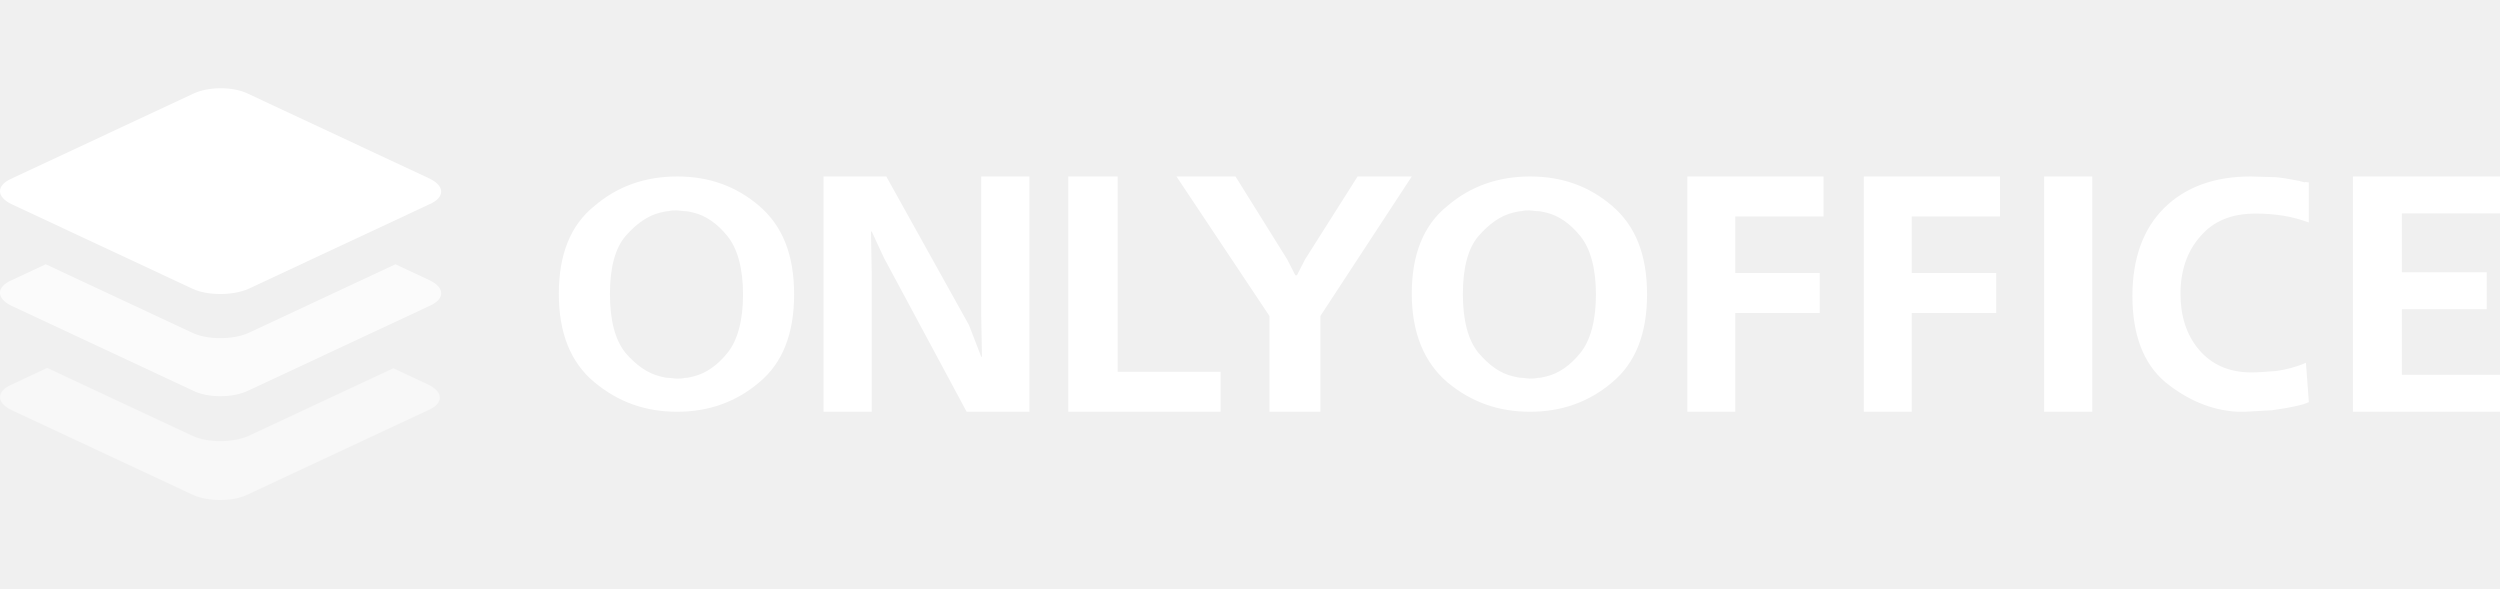
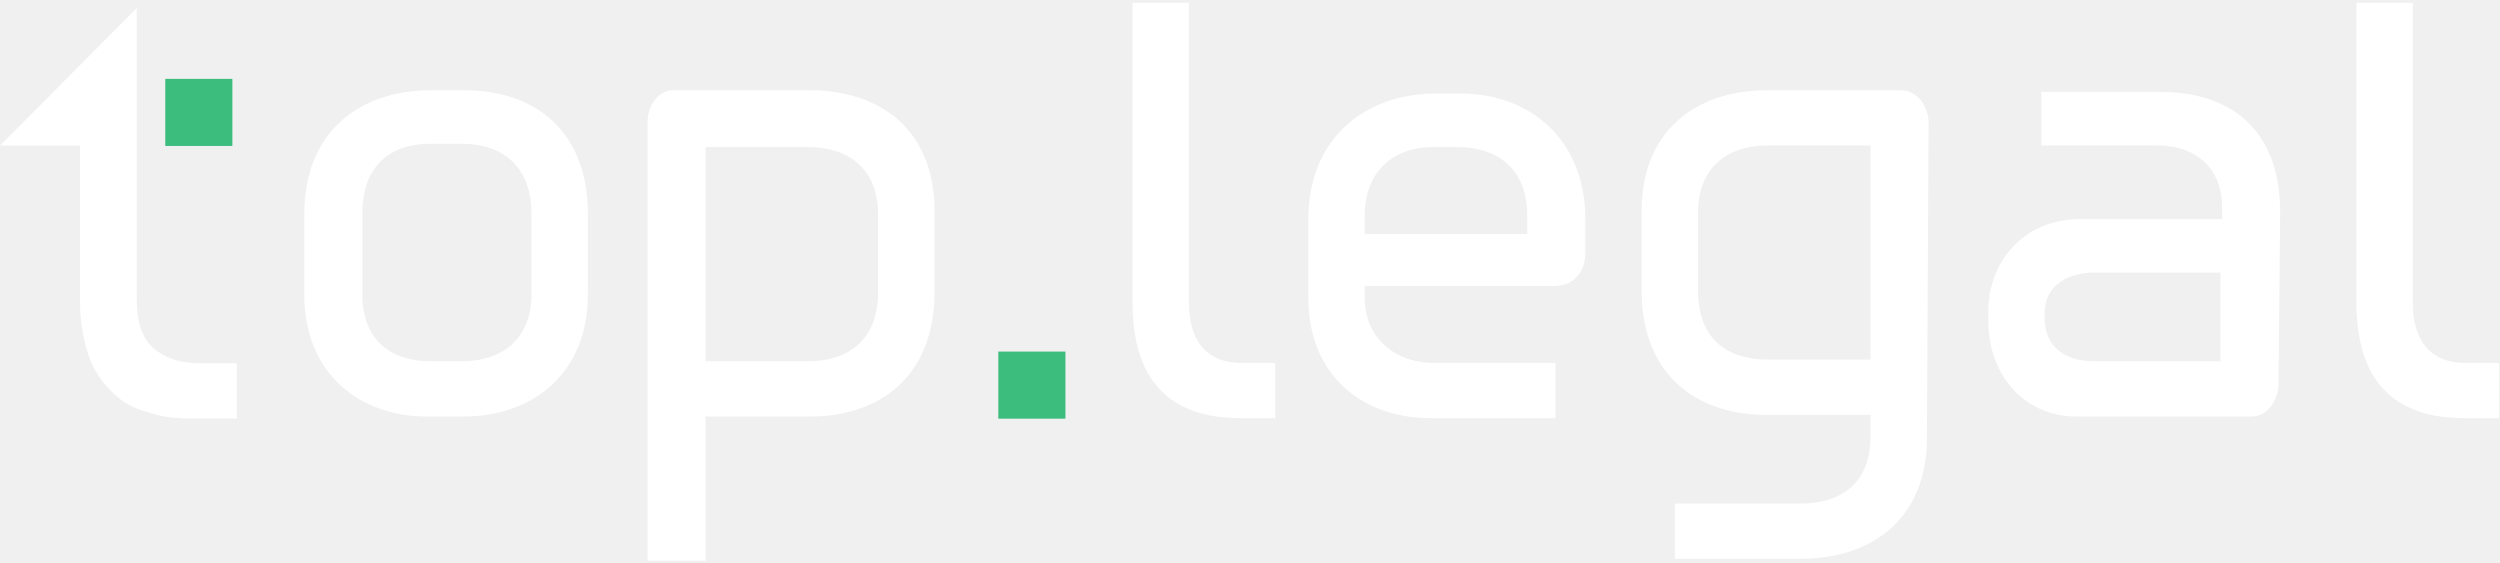
- <svg xmlns="http://www.w3.org/2000/svg" width="85" height="20" fill="none">
-   <g fill-rule="evenodd" fill="#fff">
-     <path d="M20.211 7.003C19.395 7.655 19 8.658 19 9.987s.395 2.332 1.21 3.009S21.947 14 23.026 14c1.053 0 2-.326 2.79-1.003.79-.652 1.184-1.655 1.184-2.984 0-1.354-.395-2.332-1.184-3.009S24.105 6 23.026 6 21 6.326 20.211 7.003zm1.053 4.991c-.342-.426-.526-1.078-.526-2.006 0-.903.184-1.555.526-1.956.368-.426.763-.702 1.184-.803h0c.105-.025.211-.05.289-.05.079-.025.158-.025.263-.025h0a1.03 1.03 0 0 1 .145.013l.145.013c.079 0 .184.025.289.05.421.1.816.376 1.158.803s.526 1.103.526 1.981-.184 1.555-.526 1.981-.737.702-1.158.803l-.052.013c-.081.02-.15.037-.237.037-.105.025-.184.025-.29.025-.04 0-.085-.006-.132-.013h0l-.132-.013c-.087 0-.156-.017-.237-.037h0 0l-.052-.013c-.421-.1-.816-.376-1.184-.803zM30.134 6H28v8h1.639V9.282l-.026-1.41h.026l.416.897L32.866 14H35V6h-1.639v4.718l.026 1.41h-.026l-.416-1.077L30.134 6zm6.186 0H38v6.641h3.5V14h-5.18V6zm5.687 0H40l3.161 4.744V14h1.732v-3.256L48 6h-1.842l-1.787 2.821-.275.538h-.055l-.275-.538L42.007 6zM48 9.987c0-1.329.395-2.332 1.211-2.984C50 6.326 50.947 6 52.026 6s2 .326 2.79 1.003S56 8.658 56 10.013c0 1.329-.395 2.332-1.184 2.984-.79.677-1.737 1.003-2.79 1.003-1.079 0-2-.326-2.816-1.003C48.421 12.32 48 11.317 48 9.987zm1.737 0c0 .928.184 1.58.526 2.006.368.426.737.702 1.184.803.105.025.21.05.289.05.039 0 .086.006.132.013l.132.013c.105 0 .184 0 .289-.025.087 0 .156-.017.237-.037l.038-.009.014-.003c.421-.1.816-.376 1.158-.803s.526-1.103.526-1.981-.184-1.555-.526-1.981-.737-.702-1.158-.803c-.105-.025-.21-.05-.289-.05-.053 0-.099-.006-.145-.013L52 7.154c-.105 0-.184 0-.263.025-.079 0-.184.025-.289.05-.421.1-.816.376-1.184.803-.342.401-.526 1.053-.526 1.956zM62 6h-4.63v8H59v-3.359h2.871V9.282H59V7.359h3V6zm1.37 0H68v1.359h-3v1.923h2.871v1.359H65V14h-1.63V6zm6.13 0v8h1.638V6H69.5zm9 .202v1.363c-.273-.101-.546-.177-.843-.227a5.79 5.79 0 0 0-.967-.076c-.818 0-1.438.252-1.884.782-.446.505-.669 1.161-.669 1.943 0 .757.198 1.388.62 1.893s1.016.782 1.785.782c.236 0 .471-.019.739-.04h0l.129-.01c.322-.05.645-.126.992-.278l.099 1.338c-.05.025-.124.05-.198.076l-.322.076a4.65 4.65 0 0 1-.446.08h0l-.297.046-.917.05h-.248c-.893-.05-1.711-.404-2.455-1.009-.744-.631-1.116-1.615-1.116-2.927 0-1.287.372-2.297 1.091-3.003S75.302 6 76.517 6l.868.025c.236.022.454.063.684.106l.109.02c.025.013.056.019.087.025a.35.35 0 0 1 .087.025c.015-.016.04-.012.074-.007.021.003.046.007.074.007zM85 6h-5v8h5v-1.256h-3.336v-2.231h2.885V9.256h-2.885v-2H85V6z" />
-     <path opacity=".5" d="M1.605 12.508l4.958 2.318c.503.229 1.348.229 1.874 0l4.936-2.307 1.188.557c.525.252.525.641 0 .87l-6.169 2.883c-.48.229-1.325.229-1.828 0L.394 13.945c-.526-.252-.526-.641 0-.87l1.21-.568z" />
-     <path opacity=".75" d="M1.555 8.985l5.008 2.341c.503.229 1.348.229 1.874 0l5.008-2.341 1.161.544c.526.252.526.641 0 .87l-6.169 2.883c-.526.252-1.371.252-1.874 0L.394 10.398c-.526-.252-.526-.641 0-.87l1.161-.543z" />
-     <path d="M6.563 9.825L.394 6.942c-.526-.252-.526-.641 0-.87l6.169-2.883c.525-.252 1.371-.252 1.874 0l6.169 2.883c.525.252.525.641 0 .87L8.437 9.825c-.526.229-1.371.229-1.874 0z" />
-   </g>
-   <defs />
+ <svg xmlns="http://www.w3.org/2000/svg" width="100%" height="100%" viewBox="0 0 298 67" fill="none">
+   <path d="M127 41.906H119V49.906H127V41.906Z" fill="#3DBD7D" />
+   <rect x="19.7" y="9.4" width="8" height="8" fill="#3DBD7D" />
+   <path fill-rule="evenodd" clip-rule="evenodd" d="M16.302 0.972L0 17.346H2.386H5.368H9.542V35.916C9.542 38.312 9.94 40.508 10.536 42.305C11.133 44.102 12.127 45.5 13.319 46.698C14.512 47.896 15.904 48.695 17.494 49.094C19.085 49.693 21.073 49.893 23.061 49.893H23.856H28.23V43.303H23.856C21.47 43.303 19.681 42.705 18.29 41.506C16.898 40.308 16.302 38.312 16.302 35.516V17.346V10.956V0.972Z" fill="#ffffff" />
+   <path d="M50.897 49.648C42.99 49.648 36.269 44.661 36.269 35.086V25.51C36.269 15.935 42.595 10.749 51.49 10.749H55.246C63.944 10.749 70.072 15.736 70.072 25.51V35.086C70.072 44.661 63.351 49.648 55.246 49.648H50.897ZM51.293 17.132C46.548 17.132 43.188 19.725 43.188 25.51V35.086C43.188 40.471 46.548 43.065 51.293 43.065H55.048C59.793 43.065 63.351 40.471 63.351 35.086V25.51C63.351 19.725 59.793 17.132 55.048 17.132H51.293Z" fill="#ffffff" />
+   <path d="M96.364 10.749C105.259 10.749 111.387 15.736 111.387 25.111V34.886C111.387 44.661 105.062 49.648 96.561 49.648H84.108V66.833C80.763 66.833 82.724 66.833 80.352 66.833C77.979 66.833 79.436 66.833 77.189 66.833V14.539C77.189 12.943 78.177 10.749 80.352 10.749H96.364ZM104.666 25.51C104.666 20.124 101.108 17.531 96.364 17.531H84.108V43.065H96.364C101.108 43.065 104.666 40.471 104.666 34.886V25.51Z" fill="#ffffff" />
+   <path d="M141.721 36.083C141.721 40.272 143.5 43.264 148.047 43.264H152C152 45.25 152 44.262 152 46.456C152 48.65 152 48.75 152 49.847H147.849C139.547 49.847 135 45.459 135 36.083V0.333C138.253 0.333 136.464 0.333 138.836 0.333C141.011 0.333 138.836 0.333 141.721 0.333V36.083Z" fill="#ffffff" />
+   <path d="M162.675 33.689V35.484C162.675 40.272 166.234 43.264 170.978 43.264H185.409C185.409 44.667 185.409 44.062 185.409 46.456C185.409 48.65 185.409 48.75 185.409 49.847H170.583C162.28 49.847 155.954 44.661 155.954 35.484V26.109C155.954 16.534 162.675 11.148 171.176 11.148H174.141C182.048 11.148 188.967 16.334 188.967 26.109V30.298C188.967 31.694 188.176 34.088 185.211 34.088H162.675V33.689ZM182.048 25.71C182.048 19.925 178.292 17.531 173.745 17.531H170.78C166.431 17.531 162.675 20.124 162.675 25.71V27.904H182.048V25.71Z" fill="#ffffff" />
+   <path d="M229.689 52.241C229.689 61.617 223.363 66.604 214.665 66.604H199.641C199.641 64.5 199.641 65.606 199.641 63.212C199.641 60.819 199.641 62.75 199.641 60.021H214.665C219.409 60.021 222.968 57.627 222.968 52.041V49.448H210.514C202.014 49.448 195.688 44.461 195.688 34.687V25.111C195.688 15.536 202.211 10.749 210.712 10.749H226.526C228.7 10.749 229.887 12.943 229.887 14.539L229.689 52.241ZM202.409 34.687C202.409 40.471 205.967 42.865 210.712 42.865H222.968V17.332H210.712C205.967 17.332 202.409 19.925 202.409 25.311V34.687Z" fill="#ffffff" />
+   <path d="M271.597 45.858C271.597 47.453 270.411 49.648 268.434 49.648H247.48C241.747 49.648 237.003 45.259 237.003 38.078V37.08C237.003 31.694 240.759 26.109 248.073 26.109H264.876V24.712C264.876 20.523 262.306 17.332 256.969 17.332H243.329C243.329 16.083 243.329 16.534 243.329 14.339C243.329 11.946 243.329 12 243.329 10.948H257.364C266.655 10.948 271.795 16.135 271.795 25.311L271.597 45.858ZM249.655 32.492C246.689 32.492 243.724 33.889 243.724 37.28V37.878C243.724 41.469 246.294 43.065 249.655 43.065H264.678V32.492H249.655Z" fill="#ffffff" />
+   <path d="M287.609 36.083C287.609 40.272 289.388 43.264 293.935 43.264L297.889 43.264C297.889 46.456 297.889 44.262 297.889 46.456C297.889 48.65 297.889 47.583 297.889 49.847H293.737C285.435 49.847 280.888 45.459 280.888 36.083L280.888 0.333C283.503 0.333 281.714 0.333 284.086 0.333C286.261 0.333 284.67 0.333 287.609 0.333V36.083Z" fill="#ffffff" />
</svg>
